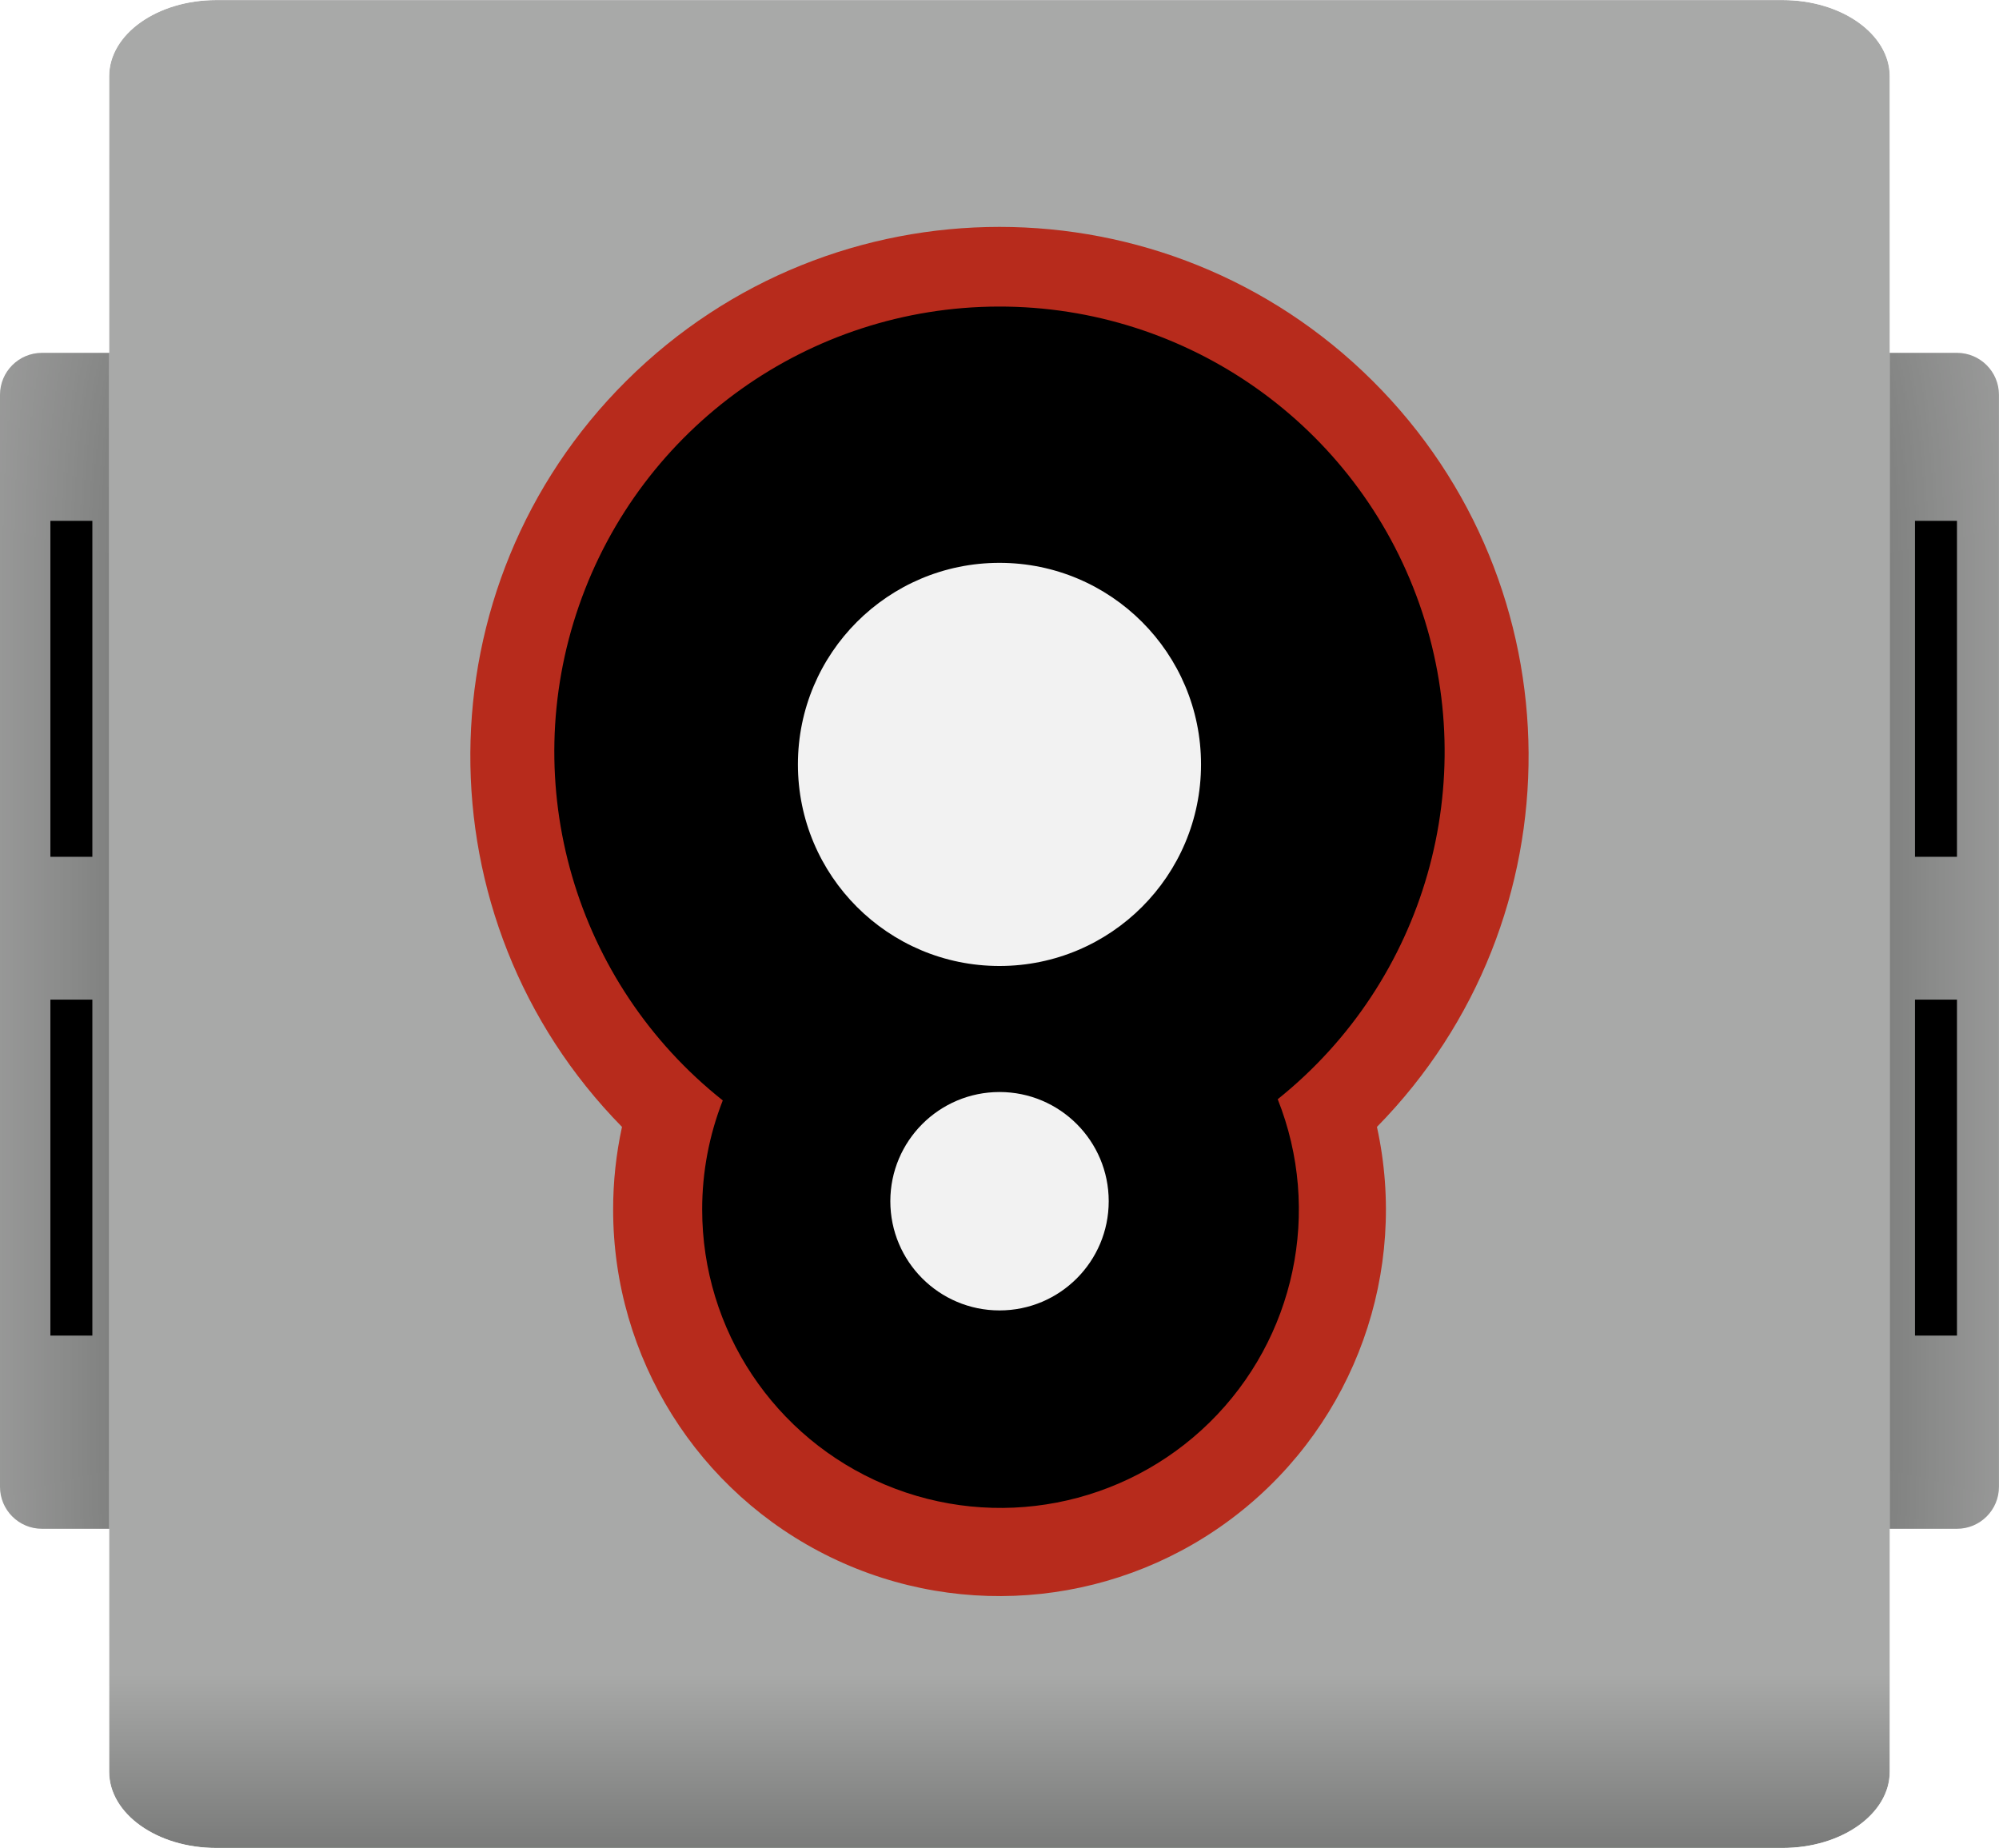
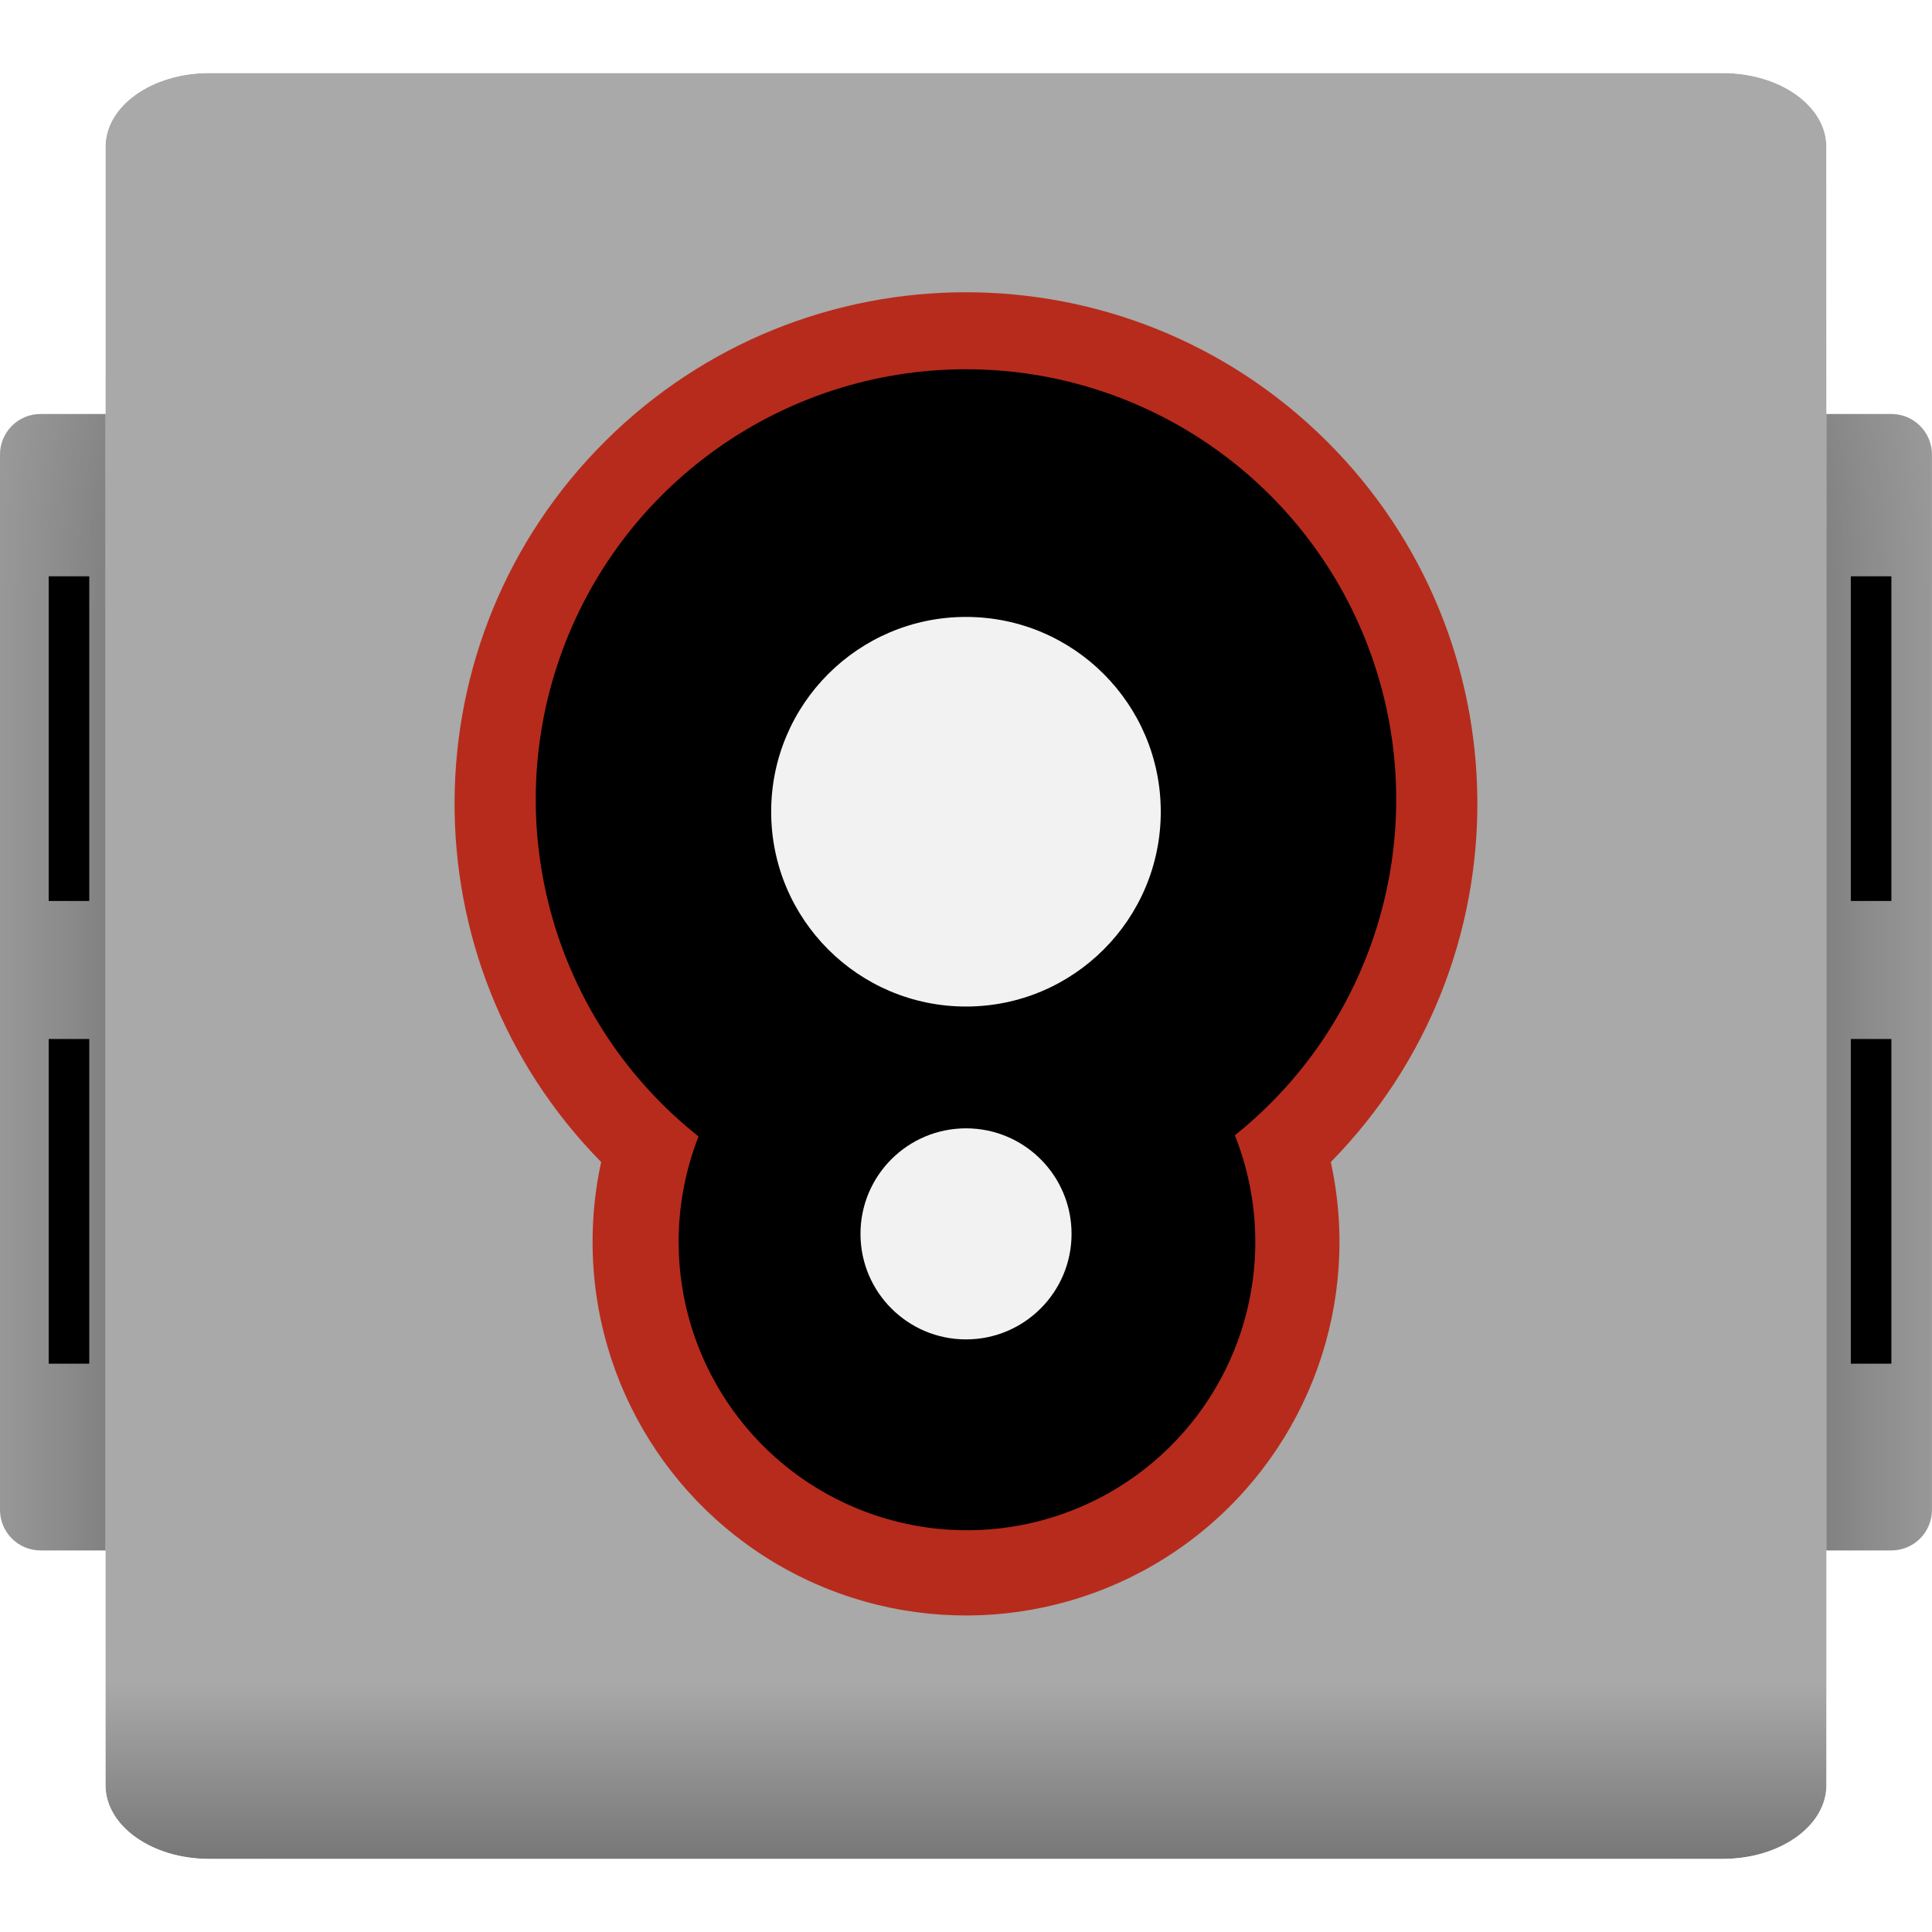
- <svg xmlns="http://www.w3.org/2000/svg" viewBox="1925.358 6183.438 36.101 33.371">
-   <defs>
-     <style>
+ <svg xmlns="http://www.w3.org/2000/svg" viewBox="1925.358 6183.438 36.101 36.101" version="1.1" id="svg41" width="36.101" height="36.101">
+   <defs id="defs22">
+     <style id="style2">
      .cls-1 {
        fill: #a8a9a8;
      }

      .cls-2 {
        clip-path: url(#clip-path);
      }

      .cls-3 {
        fill: url(#linear-gradient);
      }

      .cls-4 {
        fill: #b72b1c;
      }

      .cls-5 {
        fill: #f2f2f2;
      }

      .cls-6 {
        filter: url(#Path_1);
      }
    </style>
    <clipPath id="clip-path">
-       <path id="Union_5" data-name="Union 5" class="cls-1" d="M3.907,33.37c-1.069,0-1.935-.617-1.935-1.377V27.606H.758A.758.758,0,0,1,0,26.848V7.129a.758.758,0,0,1,.758-.758H1.972V1.377C1.972.617,2.838,0,3.907,0H32.194c1.069,0,1.935.617,1.935,1.377V6.371h1.213a.758.758,0,0,1,.759.758V26.848a.758.758,0,0,1-.759.758H34.129v4.387c0,.761-.867,1.377-1.935,1.377Z" />
+       <path id="Union_5" data-name="Union 5" class="cls-1" d="m 3.907,33.37 c -1.069,0 -1.935,-0.617 -1.935,-1.377 V 27.606 H 0.758 A 0.758,0.758 0 0 1 0,26.848 V 7.129 A 0.758,0.758 0 0 1 0.758,6.371 H 1.972 V 1.377 C 1.972,0.617 2.838,0 3.907,0 h 28.287 c 1.069,0 1.935,0.617 1.935,1.377 v 4.994 h 1.213 a 0.758,0.758 0 0 1 0.759,0.758 v 19.719 a 0.758,0.758 0 0 1 -0.759,0.758 h -1.213 v 4.387 c 0,0.761 -0.867,1.377 -1.935,1.377 z" style="fill:#a8a9a8" />
    </clipPath>
-     <linearGradient id="linear-gradient" x1="0.5" y1="0.901" x2="0.5" y2="1.068" gradientUnits="objectBoundingBox">
-       <stop offset="0" stop-color="#a8a9a8" />
-       <stop offset="1" stop-color="#545554" />
+     <linearGradient id="linear-gradient" x1="16.379" y1="29.515" x2="16.379" y2="34.985" gradientUnits="userSpaceOnUse" gradientTransform="scale(0.9816567,1.018686)">
+       <stop offset="0" stop-color="#a8a9a8" id="stop6" />
+       <stop offset="1" stop-color="#545554" id="stop8" />
    </linearGradient>
    <filter id="Path_1" x="1918.33" y="6177.438" width="50.157" height="51.371" filterUnits="userSpaceOnUse">
-       <feOffset dy="3" input="SourceAlpha" />
-       <feGaussianBlur stdDeviation="3" result="blur" />
-       <feFlood flood-opacity="0.502" />
-       <feComposite operator="in" in2="blur" />
-       <feComposite in="SourceGraphic" />
+       <feOffset dy="3" input="SourceAlpha" id="feOffset11" />
+       <feGaussianBlur stdDeviation="3" result="blur" id="feGaussianBlur13" />
+       <feFlood flood-opacity="0.502" id="feFlood15" />
+       <feComposite operator="in" in2="blur" id="feComposite17" result="result1" />
+       <feComposite in="SourceGraphic" in2="result1" id="feComposite19" />
    </filter>
  </defs>
-   <g id="Color_Sensor" data-name="Color Sensor" transform="translate(1346 5554)">
-     <g id="Mask_Group_5" data-name="Mask Group 5" class="cls-2" transform="translate(579.358 629.439)">
-       <g id="Group_4" data-name="Group 4" transform="translate(0)">
+   <g id="Color_Sensor" data-name="Color Sensor" transform="translate(1346,5555.364)">
+     <g id="Mask_Group_5" data-name="Mask Group 5" class="cls-2" transform="translate(579.358,629.439)" clip-path="url(#clip-path)">
+       <g id="Group_4" data-name="Group 4">
        <g id="Group_2" data-name="Group 2">
-           <path id="Path_28" data-name="Path 28" class="cls-1" d="M.758,0H35.342A.758.758,0,0,1,36.1.758V20.477a.758.758,0,0,1-.758.758H.758A.758.758,0,0,1,0,20.477V.758A.758.758,0,0,1,.758,0Z" transform="translate(0 6.371)" />
-           <g class="cls-6" transform="matrix(1, 0, 0, 1, -1925.36, -6183.44)">
-             <path id="Path_1-2" data-name="Path 1" class="cls-3" d="M1.935,0H30.222c1.069,0,1.935.617,1.935,1.377V31.993c0,.761-.866,1.377-1.935,1.377H1.935C.866,33.371,0,32.754,0,31.993V1.377C0,.617.866,0,1.935,0Z" transform="translate(1927.33 6183.44)" />
+           <path id="Path_28" data-name="Path 28" class="cls-1" d="M 0.758,0 H 35.342 A 0.758,0.758 0 0 1 36.1,0.758 v 19.719 a 0.758,0.758 0 0 1 -0.758,0.758 H 0.758 A 0.758,0.758 0 0 1 0,20.477 V 0.758 A 0.758,0.758 0 0 1 0.758,0 Z" transform="translate(0,6.371)" style="fill:#a8a9a8" />
+           <g class="cls-6" transform="translate(-1925.36,-6183.44)" id="g26" style="filter:url(#Path_1)">
+             <path id="Path_1-2" data-name="Path 1" class="cls-3" d="m 1.935,0 h 28.287 c 1.069,0 1.935,0.617 1.935,1.377 v 30.616 c 0,0.761 -0.866,1.377 -1.935,1.377 H 1.935 C 0.866,33.371 0,32.754 0,31.993 V 1.377 C 0,0.617 0.866,0 1.935,0 Z" transform="translate(1927.33,6183.44)" style="fill:url(#linear-gradient)" />
          </g>
-           <rect id="Rectangle_2" data-name="Rectangle 2" width="0.758" height="6.067" transform="translate(34.584 9.404)" />
-           <rect id="Rectangle_5" data-name="Rectangle 5" width="0.758" height="6.067" transform="translate(0.91 9.404)" />
-           <rect id="Rectangle_3" data-name="Rectangle 3" width="0.758" height="6.067" transform="translate(34.584 18.05)" />
-           <rect id="Rectangle_4" data-name="Rectangle 4" width="0.758" height="6.067" transform="translate(0.91 18.05)" />
+           <rect id="Rectangle_2" data-name="Rectangle 2" width="0.758" height="6.067" transform="translate(34.584,9.404)" x="0" y="0" />
+           <rect id="Rectangle_5" data-name="Rectangle 5" width="0.758" height="6.067" transform="translate(0.91,9.404)" x="0" y="0" />
+           <rect id="Rectangle_3" data-name="Rectangle 3" width="0.758" height="6.067" transform="translate(34.584,18.05)" x="0" y="0" />
+           <rect id="Rectangle_4" data-name="Rectangle 4" width="0.758" height="6.067" transform="translate(0.91,18.05)" x="0" y="0" />
        </g>
-         <path id="Union_1" data-name="Union 1" class="cls-4" d="M2.579,17.747a7,7,0,0,1,.16-1.494,9.556,9.556,0,1,1,13.634,0A6.978,6.978,0,1,1,2.579,17.747Z" transform="translate(8.494 4.096)" />
-         <path id="Union_2" data-name="Union 2" d="M2.67,16.308a5.374,5.374,0,0,1,.372-1.971,8.039,8.039,0,1,1,10.022-.022A5.388,5.388,0,1,1,2.67,16.308Z" transform="translate(10.011 5.534)" />
-         <g id="Group_3" data-name="Group 3" transform="translate(14.41 10.163)">
-           <ellipse id="Ellipse_5" data-name="Ellipse 5" class="cls-5" cx="3.64" cy="3.64" rx="3.64" ry="3.64" />
-           <ellipse id="Ellipse_6" data-name="Ellipse 6" class="cls-5" cx="1.972" cy="1.972" rx="1.972" ry="1.972" transform="translate(1.669 9.556)" />
+         <path id="Union_1" data-name="Union 1" class="cls-4" d="m 2.579,17.747 a 7,7 0 0 1 0.16,-1.494 9.556,9.556 0 1 1 13.634,0 6.978,6.978 0 1 1 -13.794,1.494 z" transform="translate(8.494,4.096)" style="fill:#b72b1c" />
+         <path id="Union_2" data-name="Union 2" d="M 2.67,16.308 A 5.374,5.374 0 0 1 3.042,14.337 8.039,8.039 0 1 1 13.064,14.315 5.388,5.388 0 1 1 2.67,16.308 Z" transform="translate(10.011,5.534)" />
+         <g id="Group_3" data-name="Group 3" transform="translate(14.41,10.163)">
+           <circle id="Ellipse_5" data-name="Ellipse 5" class="cls-5" cx="3.64" cy="3.64" r="3.64" style="fill:#f2f2f2" />
+           <circle id="Ellipse_6" data-name="Ellipse 6" class="cls-5" cx="1.972" cy="1.972" transform="translate(1.669,9.556)" r="1.972" style="fill:#f2f2f2" />
        </g>
      </g>
    </g>
  </g>
</svg>
